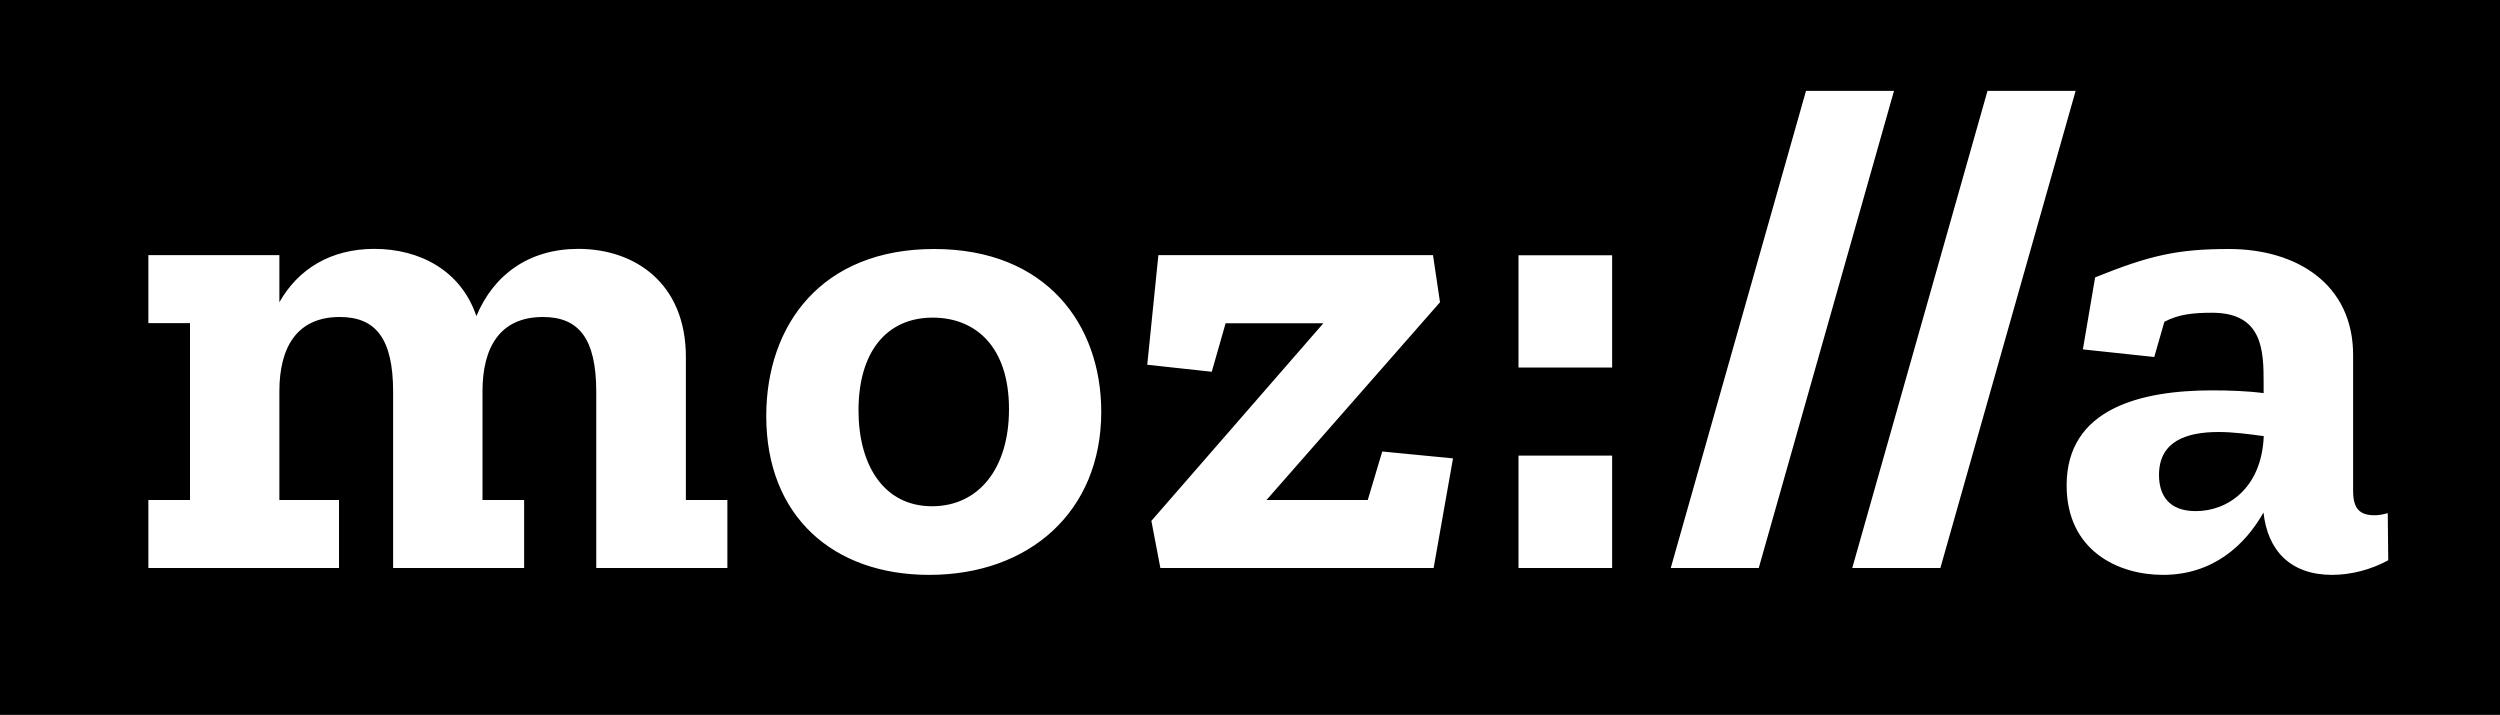
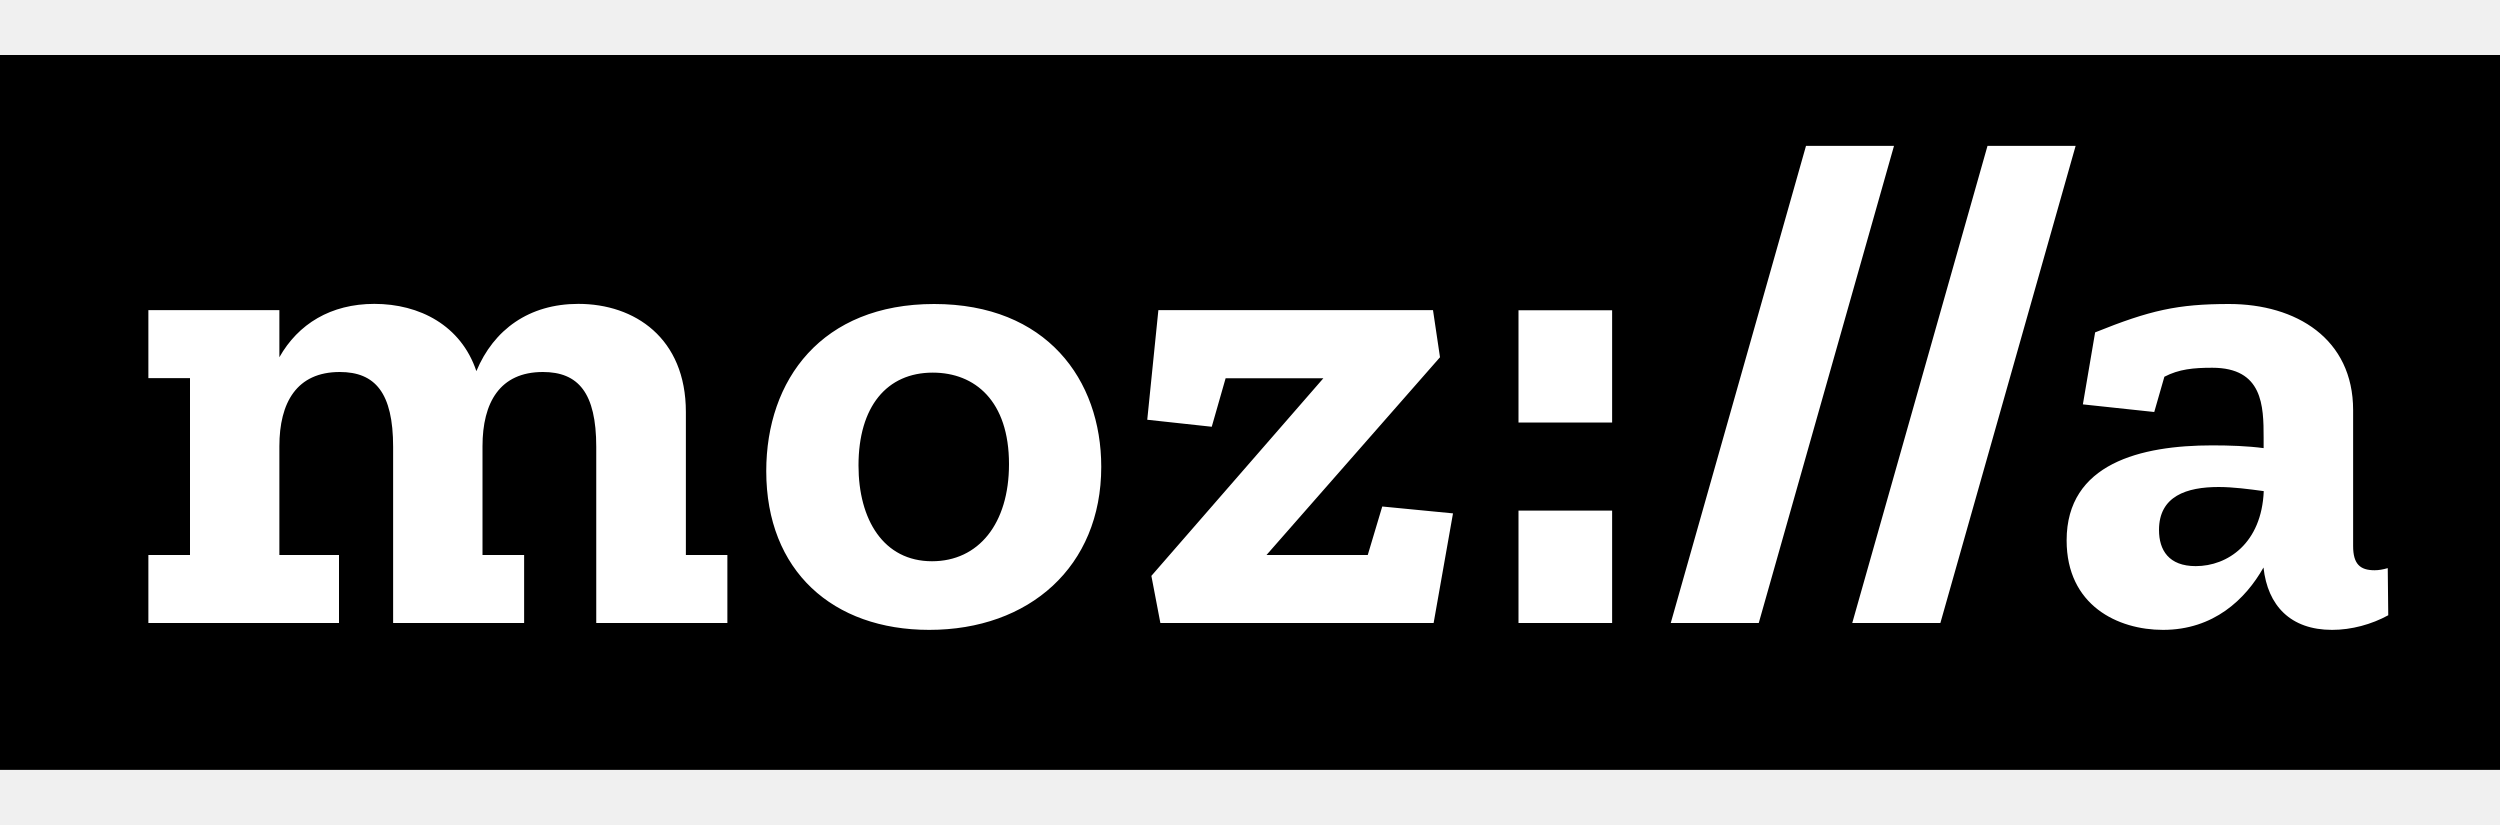
- <svg xmlns="http://www.w3.org/2000/svg" version="1.1" id="Layer_1" x="0px" y="0px" viewBox="0 0 2000 571.9" style="enable-background:new 0 0 2000 571.9;" xml:space="preserve">
+ <svg xmlns="http://www.w3.org/2000/svg" version="1.1" id="Layer_1" x="0px" y="0px" viewBox="0 0 2000 660" style="enable-background:new 0 0 2000 571.9;">
  <style type="text/css">
	.st0{fill:#FFFFFF;}
</style>
-   <g>
+   <g transform="matrix(1, 0, 0, 1, 0, 44)">
    <rect y="0" width="2000" height="571.9" />
-     <path class="st0" d="M1910.2,410.5c-3.9,1.1-7.2,1.7-10.5,1.7c-11.7,0-17.2-5-17.2-19.4V284.1c0-57.1-45.5-84.9-99.3-84.9   c-41.1,0-63.2,5-107.1,22.7l-9.8,57.6l57.1,6.1l8.1-28.2c11.7-6.1,23.3-7.2,38.3-7.2c40.5,0,41.1,30.5,41.1,56v8.3   c-12.8-1.7-27.2-2.2-41.1-2.2c-57.1,0-116.5,14.4-116.5,76c0,52.1,41,71.6,77.1,71.6c40.5,0,66-24.4,80.4-49.9   c3.3,30.5,21.6,49.9,54.9,49.9c15.5,0,31.6-4.4,44.9-11.7L1910.2,410.5z M1756.6,408.9c-21.6,0-29.4-12.8-29.4-28.9   c0-27.2,22.2-34.4,47.7-34.4c11.6,0,24.4,1.7,36.1,3.3C1809.3,390.6,1782.1,408.9,1756.6,408.9z M1660.5,72.7l-108.2,381.7h-70.5   L1590,72.7H1660.5z M1515.2,72.7L1407,454.4h-70.4l108.2-381.7H1515.2z M1214.8,204.2h74.9V294h-74.9V204.2z M1214.8,364.5h74.9   v89.9h-74.9V364.5z M1105.8,361.2l56.6,5.5l-15.5,87.7H928.3l-7.2-37.7l137.6-158.1h-78.2l-11.1,38.8l-51.6-5.6l8.9-87.7h219.7   l5.6,37.7L1013.2,400h81L1105.8,361.2z M747.3,199.2c-89.9,0-134.3,60.5-134.3,133.7c0,79.9,53.3,127,130.4,127   c79.9,0,137.6-50.5,137.6-130.4C881,259.6,837.1,199.2,747.3,199.2z M745.6,405c-38.8,0-58.8-33.3-58.8-76.6   c0-47.2,22.7-74.3,59.4-74.3c33.8,0,61,22.7,61,73.2C807.2,375,782.8,405,745.6,405z M548.6,400h33.3v54.4H477V313.5   c0-43.3-14.4-59.9-42.7-59.9c-34.4,0-48.3,24.4-48.3,59.4V400h33.3v54.4H314.5V313.5c0-43.3-14.4-59.9-42.7-59.9   c-34.4,0-48.3,24.4-48.3,59.4V400h47.7v54.4H118.7V400h33.3V258.5h-33.3v-54.4h104.8v37.7c15-26.6,41.1-42.7,76-42.7   c36.1,0,69.3,17.2,81.6,53.8c13.9-33.3,42.2-53.8,81.6-53.8c44.9,0,86,27.2,86,86.5V400z" />
+     <path class="st0" d="M1910.2,410.5c-3.9,1.1-7.2,1.7-10.5,1.7c-11.7,0-17.2-5-17.2-19.4V284.1c0-57.1-45.5-84.9-99.3-84.9 c-41.1,0-63.2,5-107.1,22.7l-9.8,57.6l57.1,6.1l8.1-28.2c11.7-6.1,23.3-7.2,38.3-7.2c40.5,0,41.1,30.5,41.1,56v8.3 c-12.8-1.7-27.2-2.2-41.1-2.2c-57.1,0-116.5,14.4-116.5,76c0,52.1,41,71.6,77.1,71.6c40.5,0,66-24.4,80.4-49.9 c3.3,30.5,21.6,49.9,54.9,49.9c15.5,0,31.6-4.4,44.9-11.7L1910.2,410.5z M1756.6,408.9c-21.6,0-29.4-12.8-29.4-28.9 c0-27.2,22.2-34.4,47.7-34.4c11.6,0,24.4,1.7,36.1,3.3C1809.3,390.6,1782.1,408.9,1756.6,408.9z M1660.5,72.7l-108.2,381.7h-70.5 L1590,72.7H1660.5z M1515.2,72.7L1407,454.4h-70.4l108.2-381.7H1515.2z M1214.8,204.2h74.9V294h-74.9V204.2z M1214.8,364.5h74.9 v89.9h-74.9V364.5z M1105.8,361.2l56.6,5.5l-15.5,87.7H928.3l-7.2-37.7l137.6-158.1h-78.2l-11.1,38.8l-51.6-5.6l8.9-87.7h219.7 l5.6,37.7L1013.2,400h81L1105.8,361.2z M747.3,199.2c-89.9,0-134.3,60.5-134.3,133.7c0,79.9,53.3,127,130.4,127 c79.9,0,137.6-50.5,137.6-130.4C881,259.6,837.1,199.2,747.3,199.2z M745.6,405c-38.8,0-58.8-33.3-58.8-76.6 c0-47.2,22.7-74.3,59.4-74.3c33.8,0,61,22.7,61,73.2C807.2,375,782.8,405,745.6,405z M548.6,400h33.3v54.4H477V313.5 c0-43.3-14.4-59.9-42.7-59.9c-34.4,0-48.3,24.4-48.3,59.4V400h33.3v54.4H314.5V313.5c0-43.3-14.4-59.9-42.7-59.9 c-34.4,0-48.3,24.4-48.3,59.4V400h47.7v54.4H118.7V400h33.3V258.5h-33.3v-54.4h104.8v37.7c15-26.6,41.1-42.7,76-42.7 c36.1,0,69.3,17.2,81.6,53.8c13.9-33.3,42.2-53.8,81.6-53.8c44.9,0,86,27.2,86,86.5V400z" />
  </g>
</svg>
